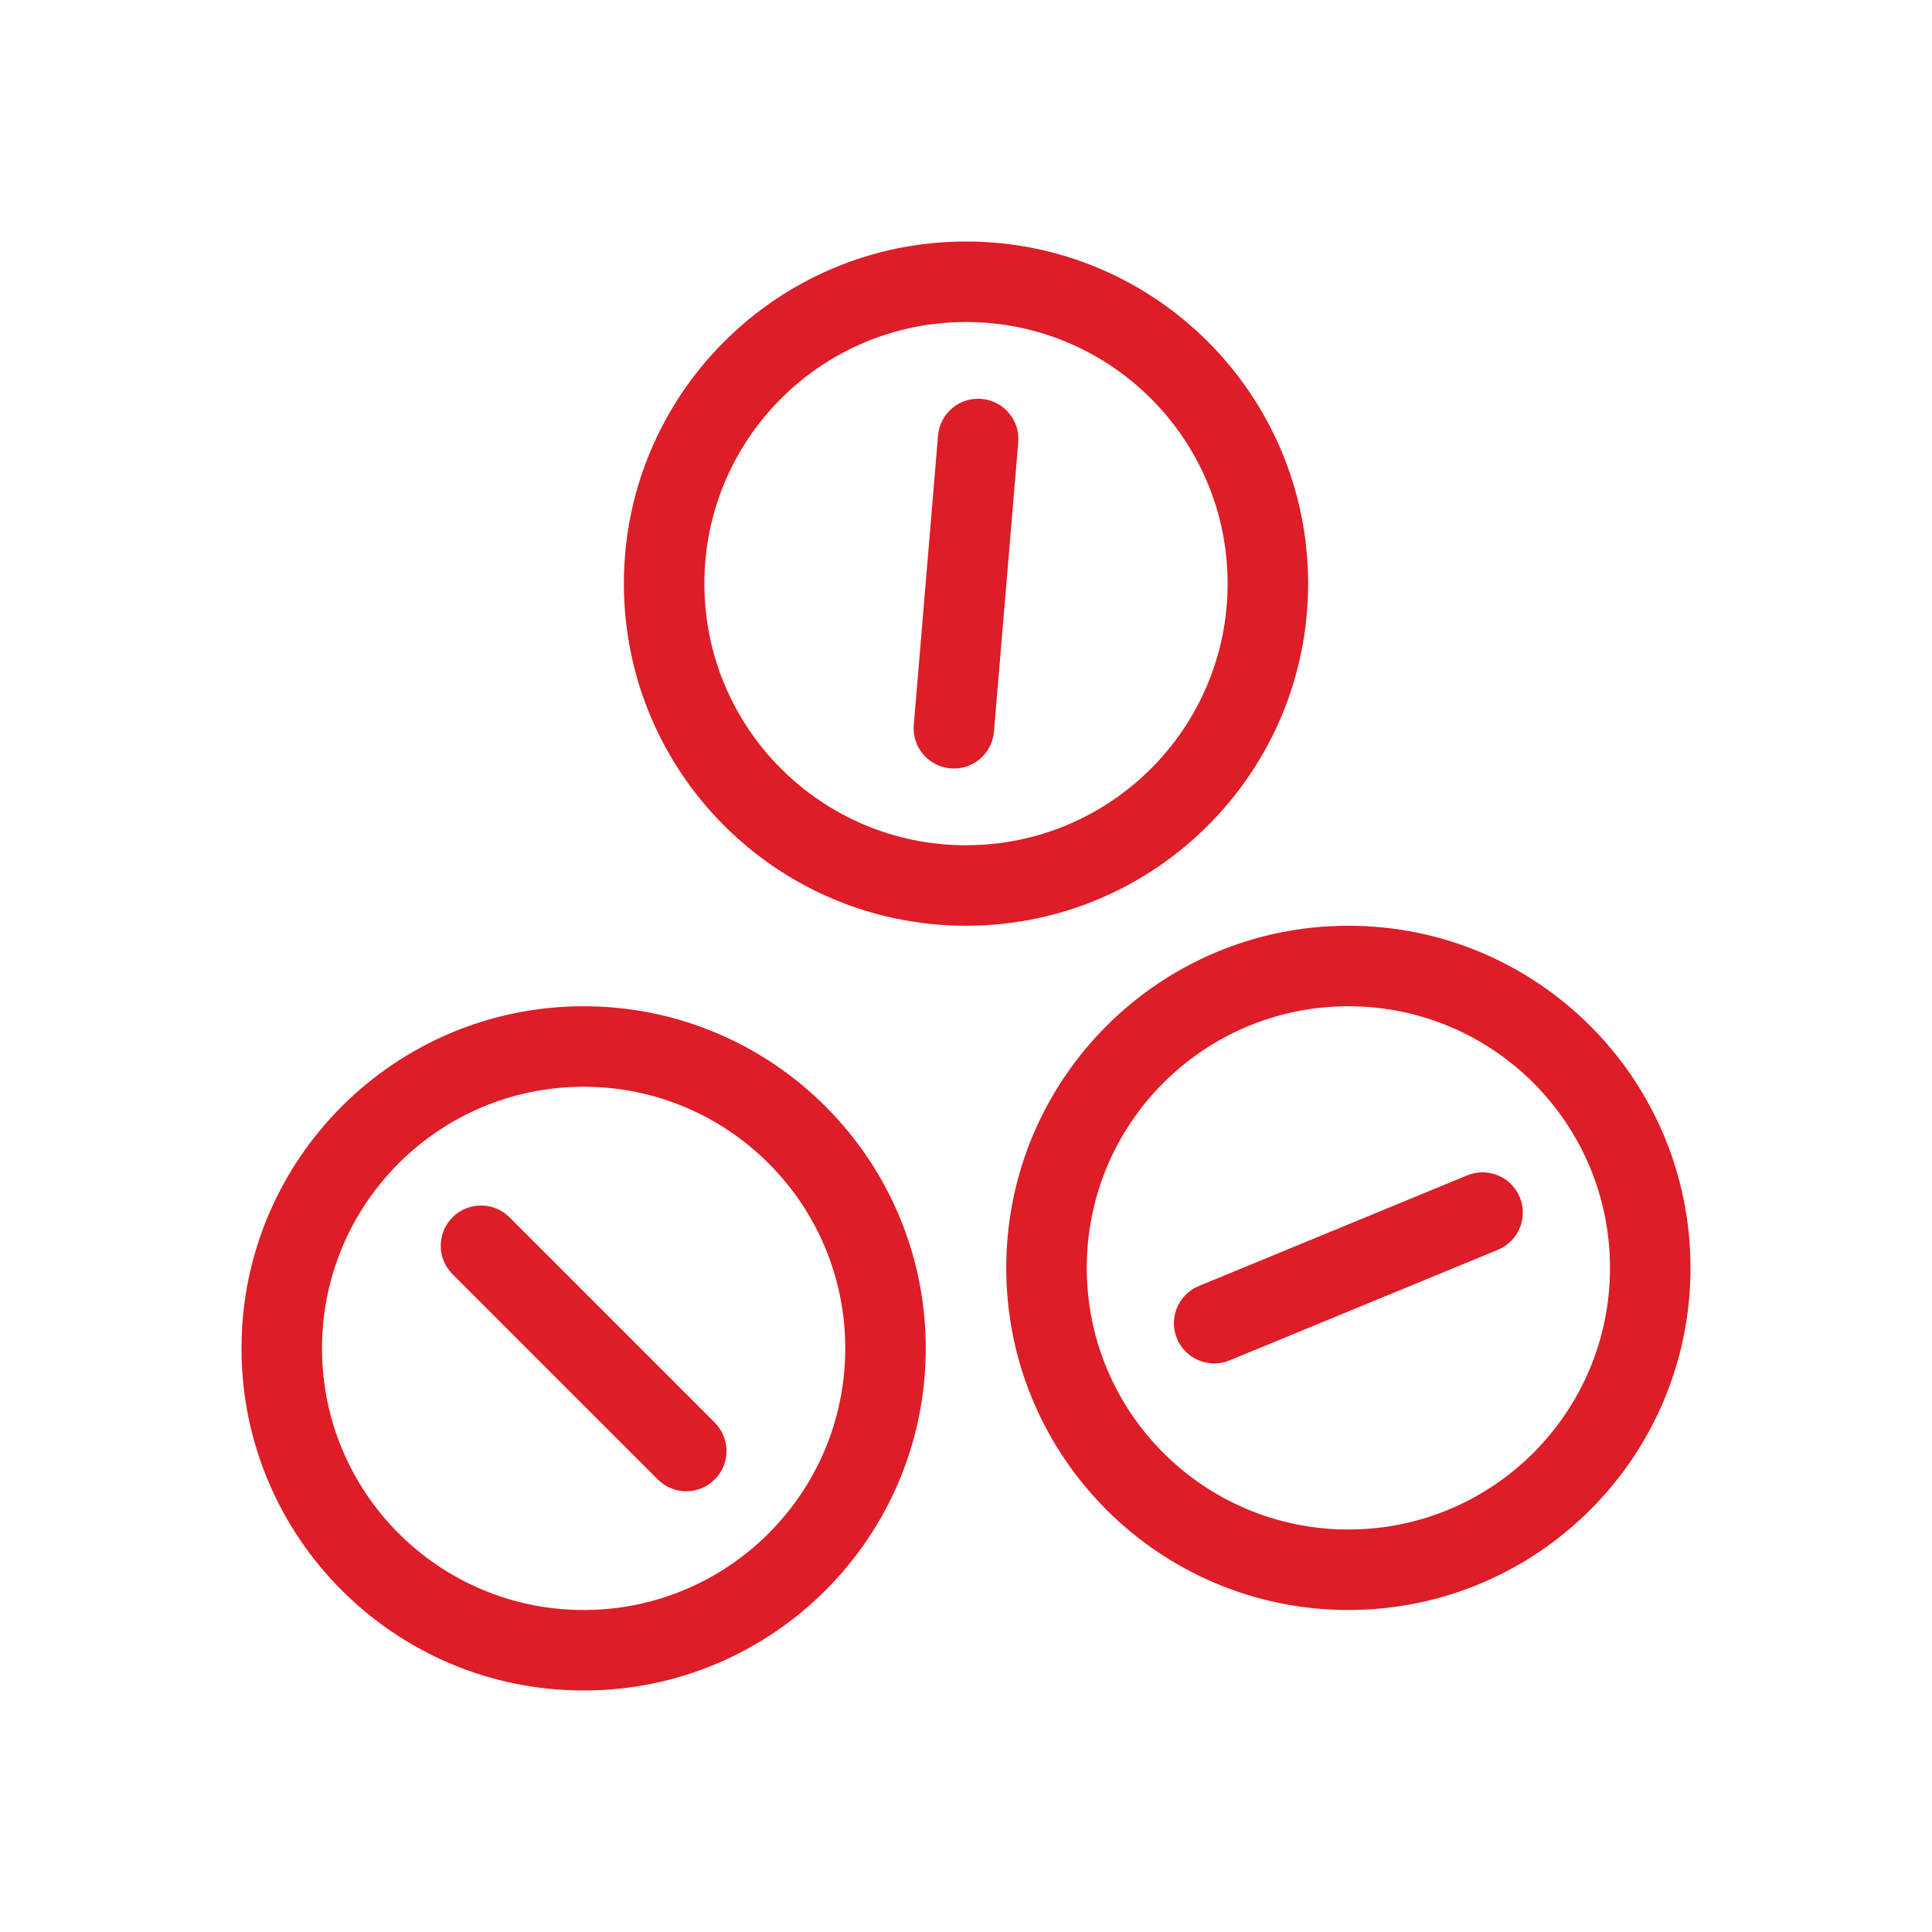
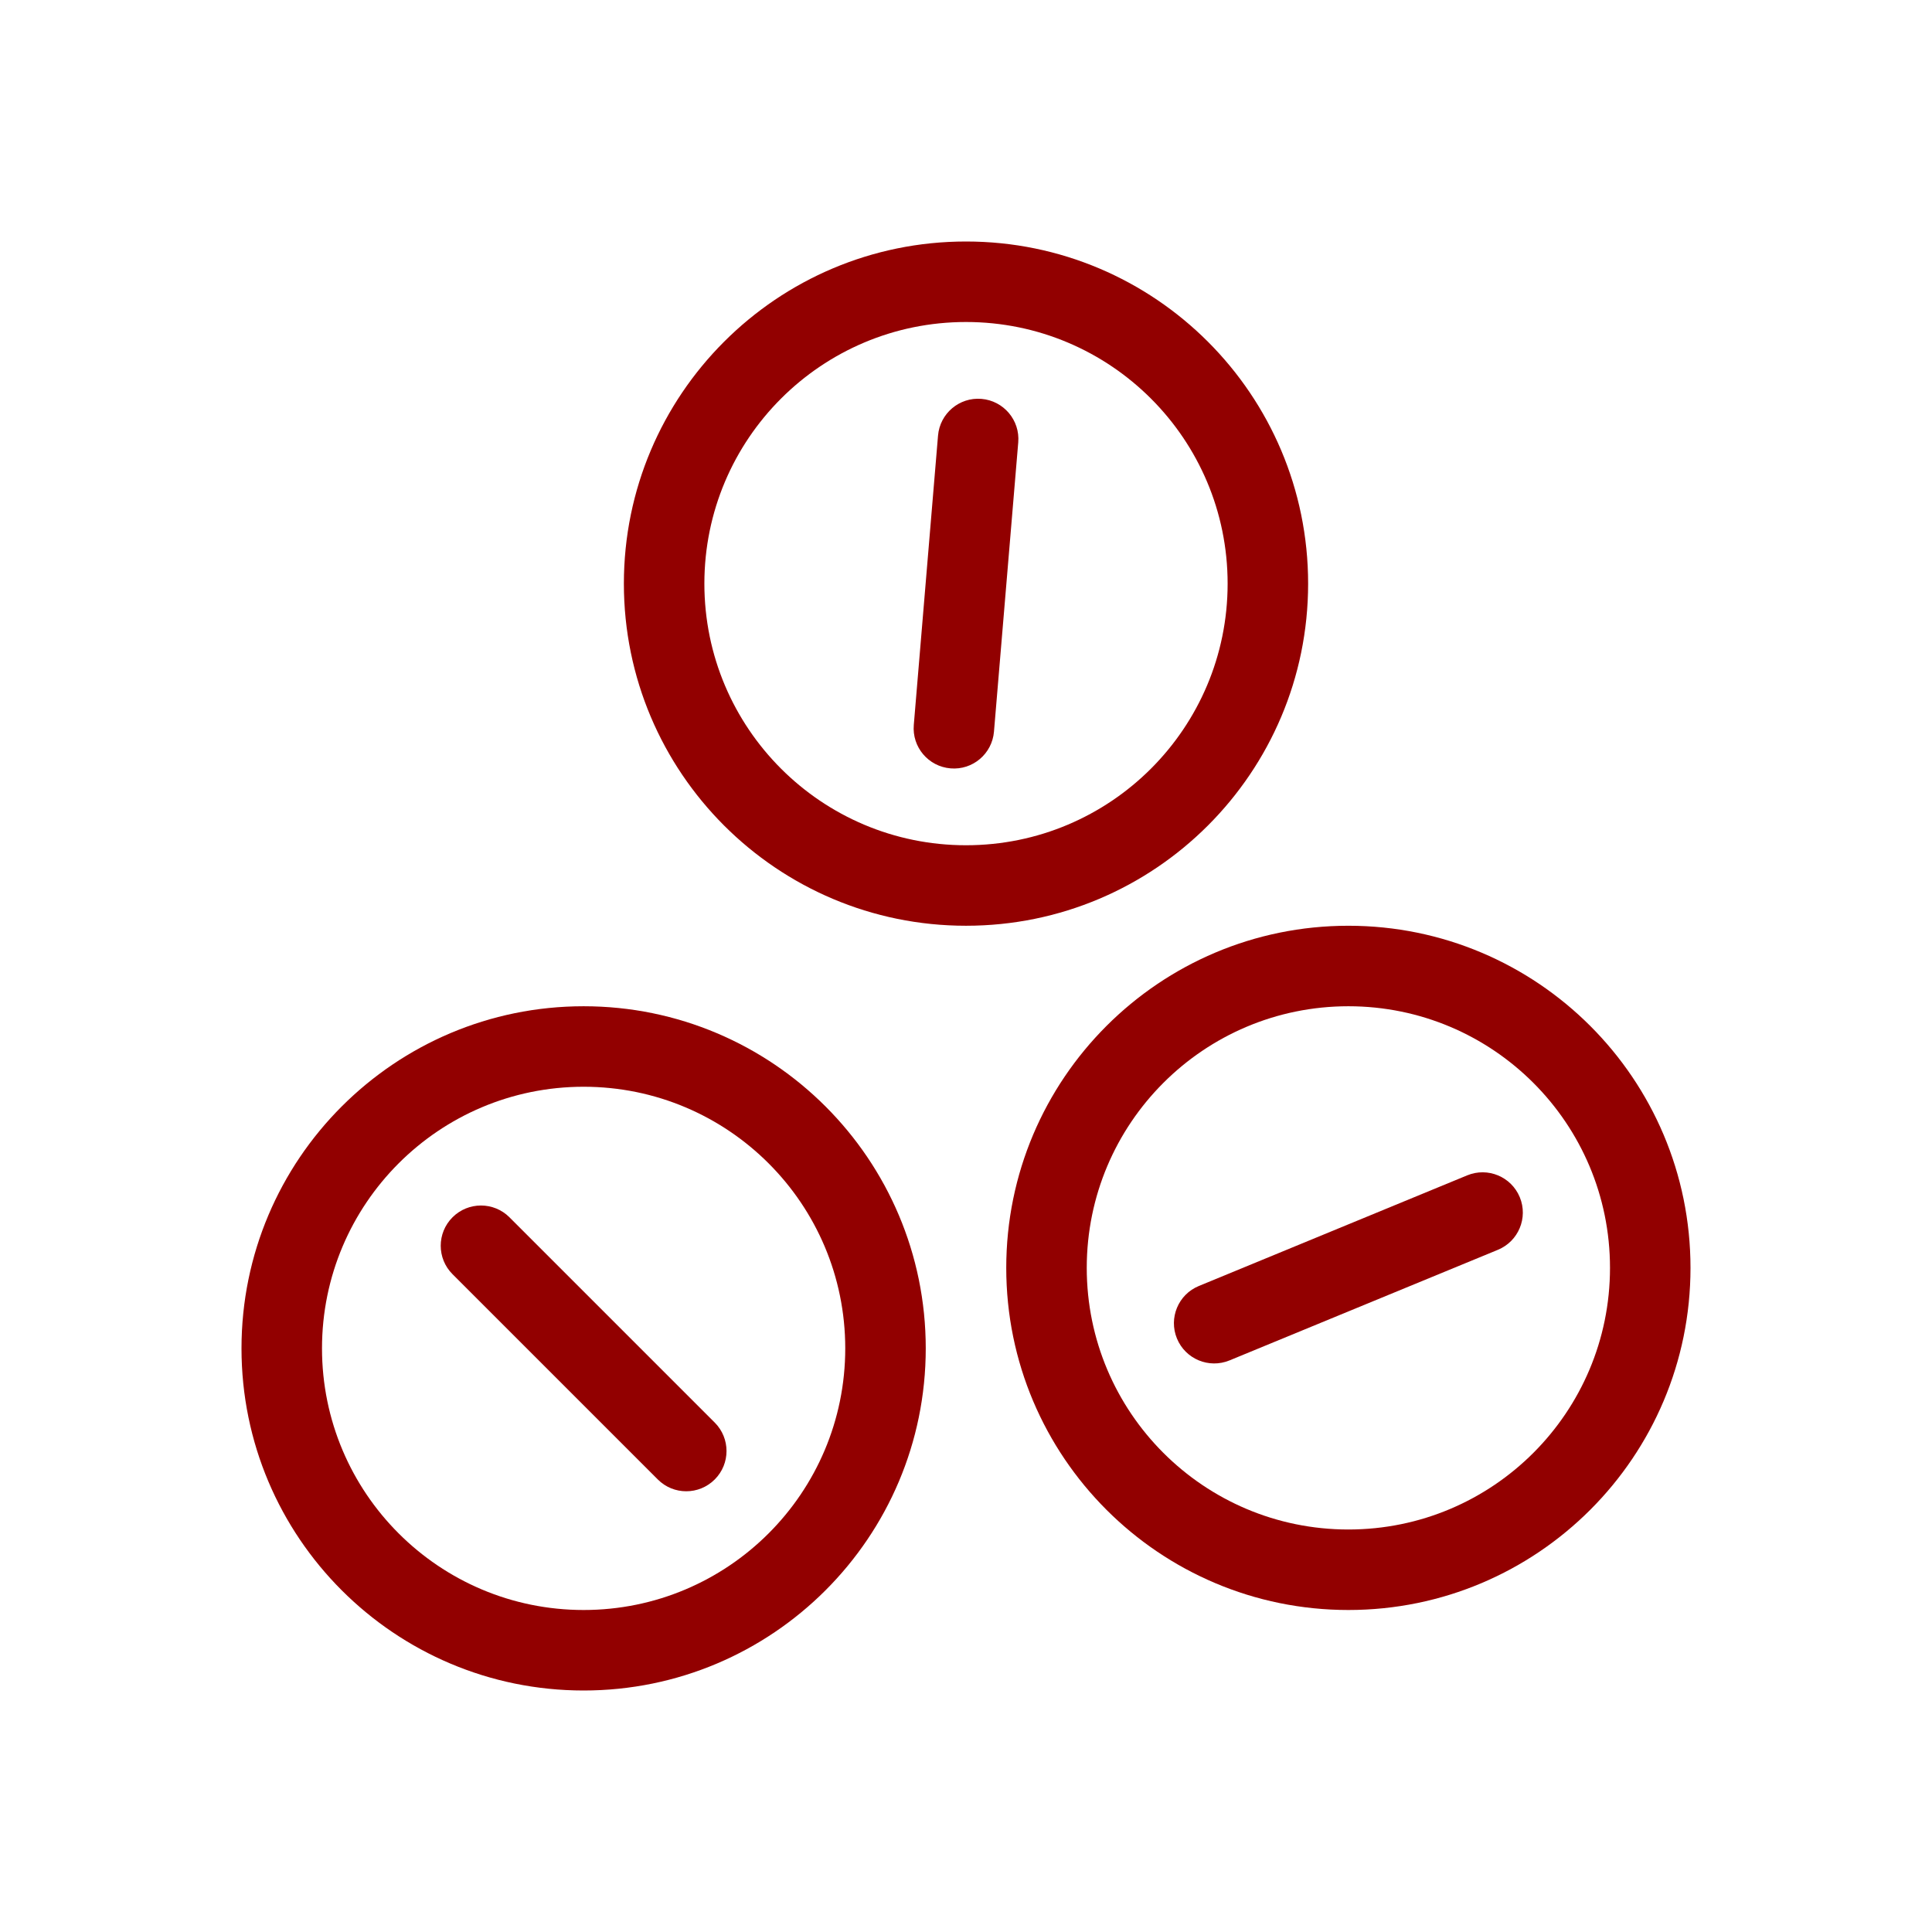
<svg xmlns="http://www.w3.org/2000/svg" width="48" height="48" viewBox="0 0 48 48" fill="none">
-   <path fill-rule="evenodd" clip-rule="evenodd" d="M24 21C27.59 21 30.5 18.09 30.5 14.5C30.5 10.91 27.59 8 24 8C20.41 8 17.5 10.91 17.5 14.5C17.5 18.09 20.41 21 24 21ZM24 23C28.694 23 32.5 19.194 32.5 14.5C32.5 9.806 28.694 6 24 6C19.306 6 15.5 9.806 15.5 14.5C15.5 19.194 19.306 23 24 23Z" fill="#DD1D27" />
-   <path fill-rule="evenodd" clip-rule="evenodd" d="M24.384 9.91C24.935 9.956 25.344 10.44 25.298 10.99L24.695 18.177C24.649 18.728 24.166 19.137 23.616 19.09C23.065 19.044 22.656 18.561 22.703 18.01L23.305 10.823C23.351 10.273 23.834 9.864 24.384 9.91Z" fill="#DD1D27" />
-   <path fill-rule="evenodd" clip-rule="evenodd" d="M14.5 40C18.09 40 21 37.09 21 33.5C21 29.91 18.09 27 14.5 27C10.91 27 8 29.91 8 33.5C8 37.09 10.91 40 14.5 40ZM14.5 42C19.194 42 23 38.194 23 33.5C23 28.806 19.194 25 14.5 25C9.806 25 6 28.806 6 33.5C6 38.194 9.806 42 14.5 42Z" fill="#DD1D27" />
-   <path fill-rule="evenodd" clip-rule="evenodd" d="M17.757 36.757C17.366 37.148 16.733 37.148 16.343 36.757L11.243 31.657C10.852 31.267 10.852 30.634 11.243 30.243C11.633 29.853 12.267 29.853 12.657 30.243L17.757 35.343C18.148 35.734 18.148 36.367 17.757 36.757Z" fill="#DD1D27" />
-   <path fill-rule="evenodd" clip-rule="evenodd" d="M33.5 38C37.09 38 40 35.09 40 31.5C40 27.91 37.09 25 33.5 25C29.91 25 27 27.91 27 31.5C27 35.09 29.91 38 33.5 38ZM33.5 40C38.194 40 42 36.194 42 31.5C42 26.806 38.194 23 33.5 23C28.806 23 25 26.806 25 31.5C25 36.194 28.806 40 33.5 40Z" fill="#DD1D27" />
-   <path fill-rule="evenodd" clip-rule="evenodd" d="M37.759 29.745C37.969 30.256 37.726 30.84 37.215 31.051L30.547 33.799C30.036 34.009 29.452 33.766 29.241 33.255C29.031 32.745 29.274 32.16 29.785 31.95L36.453 29.201C36.964 28.991 37.548 29.234 37.759 29.745Z" fill="#DD1D27" />
+   <path fill-rule="evenodd" clip-rule="evenodd" d="M24 21C27.59 21 30.5 18.09 30.5 14.5C30.5 10.91 27.59 8 24 8C20.41 8 17.5 10.91 17.5 14.5C17.5 18.09 20.41 21 24 21ZM24 23C28.694 23 32.5 19.194 32.5 14.5C32.5 9.806 28.694 6 24 6C19.306 6 15.5 9.806 15.5 14.5C15.5 19.194 19.306 23 24 23Z" fill="#920000" />
+   <path fill-rule="evenodd" clip-rule="evenodd" d="M24.384 9.91C24.935 9.956 25.344 10.44 25.298 10.99L24.695 18.177C24.649 18.728 24.166 19.137 23.616 19.09C23.065 19.044 22.656 18.561 22.703 18.01L23.305 10.823C23.351 10.273 23.834 9.864 24.384 9.91Z" fill="#920000" />
+   <path fill-rule="evenodd" clip-rule="evenodd" d="M14.5 40C18.09 40 21 37.09 21 33.5C21 29.91 18.09 27 14.5 27C10.91 27 8 29.91 8 33.5C8 37.09 10.91 40 14.5 40ZM14.5 42C19.194 42 23 38.194 23 33.5C23 28.806 19.194 25 14.5 25C9.806 25 6 28.806 6 33.5C6 38.194 9.806 42 14.5 42Z" fill="#920000" />
+   <path fill-rule="evenodd" clip-rule="evenodd" d="M17.757 36.757C17.366 37.148 16.733 37.148 16.343 36.757L11.243 31.657C10.852 31.267 10.852 30.634 11.243 30.243C11.633 29.853 12.267 29.853 12.657 30.243L17.757 35.343C18.148 35.734 18.148 36.367 17.757 36.757Z" fill="#920000" />
+   <path fill-rule="evenodd" clip-rule="evenodd" d="M33.5 38C37.09 38 40 35.09 40 31.5C40 27.91 37.09 25 33.5 25C29.91 25 27 27.91 27 31.5C27 35.09 29.91 38 33.5 38ZM33.5 40C38.194 40 42 36.194 42 31.5C42 26.806 38.194 23 33.5 23C28.806 23 25 26.806 25 31.5C25 36.194 28.806 40 33.5 40Z" fill="#920000" />
+   <path fill-rule="evenodd" clip-rule="evenodd" d="M37.759 29.745C37.969 30.256 37.726 30.84 37.215 31.051L30.547 33.799C30.036 34.009 29.452 33.766 29.241 33.255C29.031 32.745 29.274 32.16 29.785 31.95L36.453 29.201C36.964 28.991 37.548 29.234 37.759 29.745Z" fill="#920000" />
</svg>
